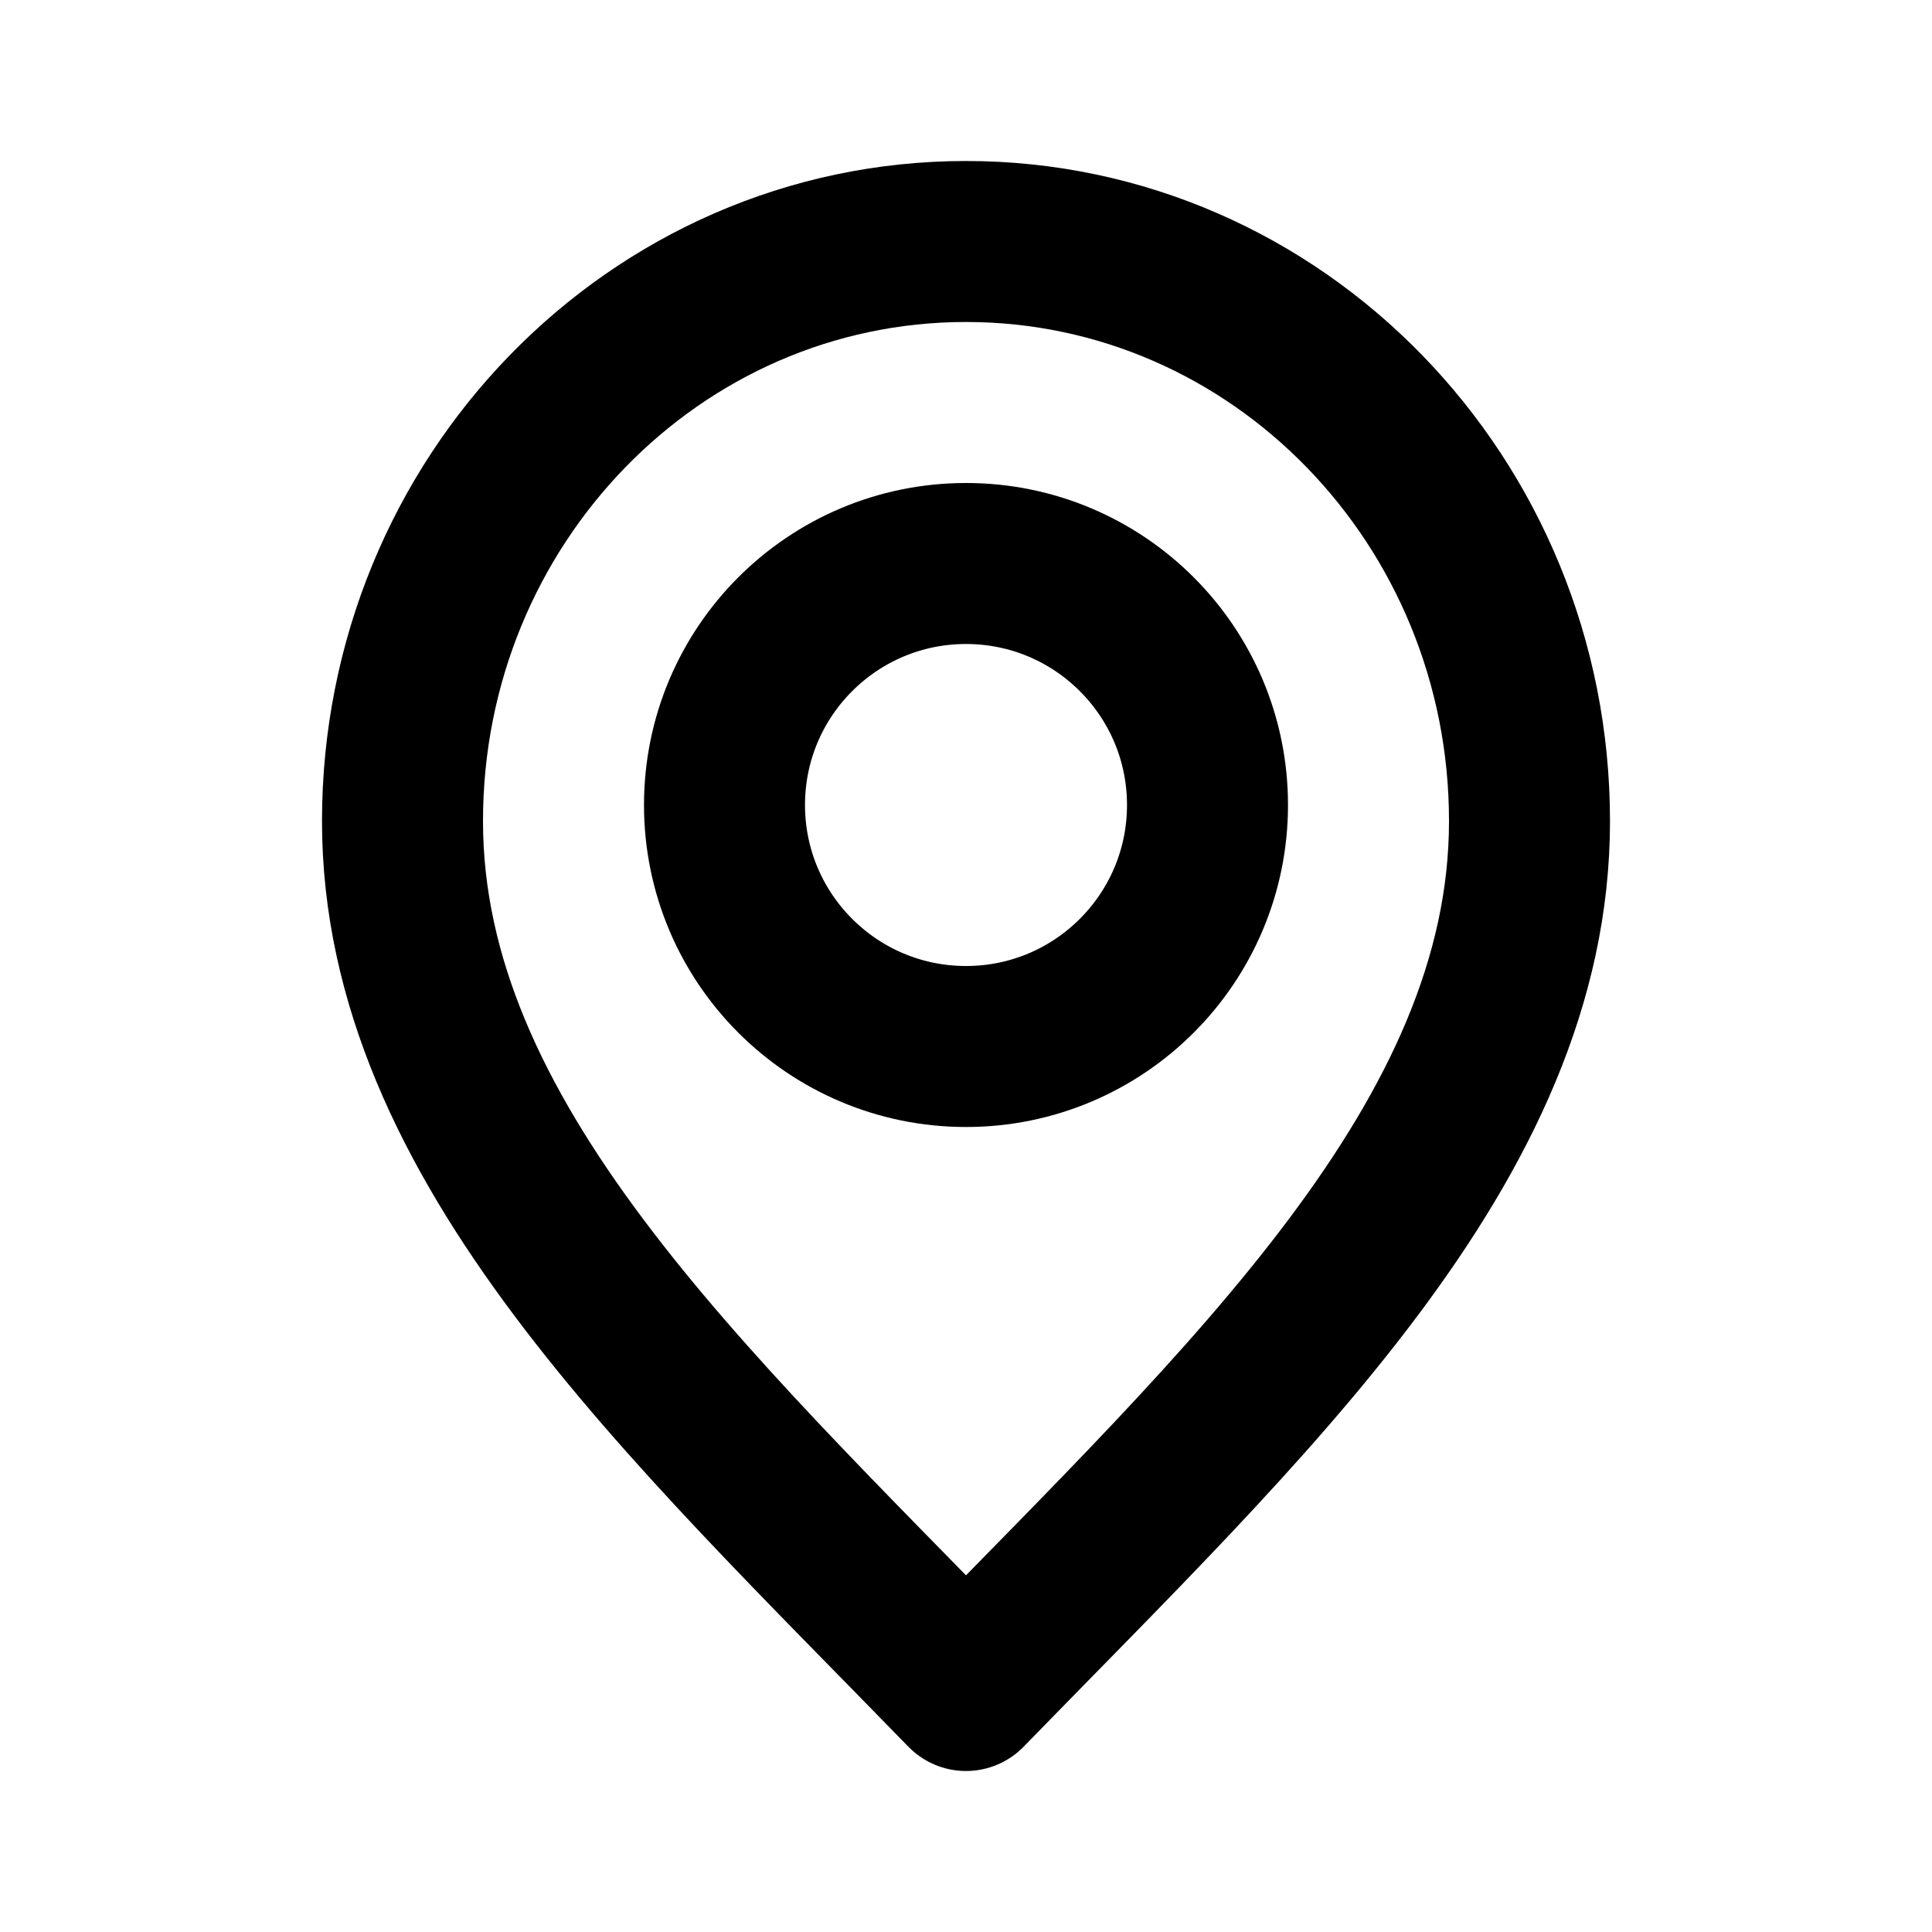
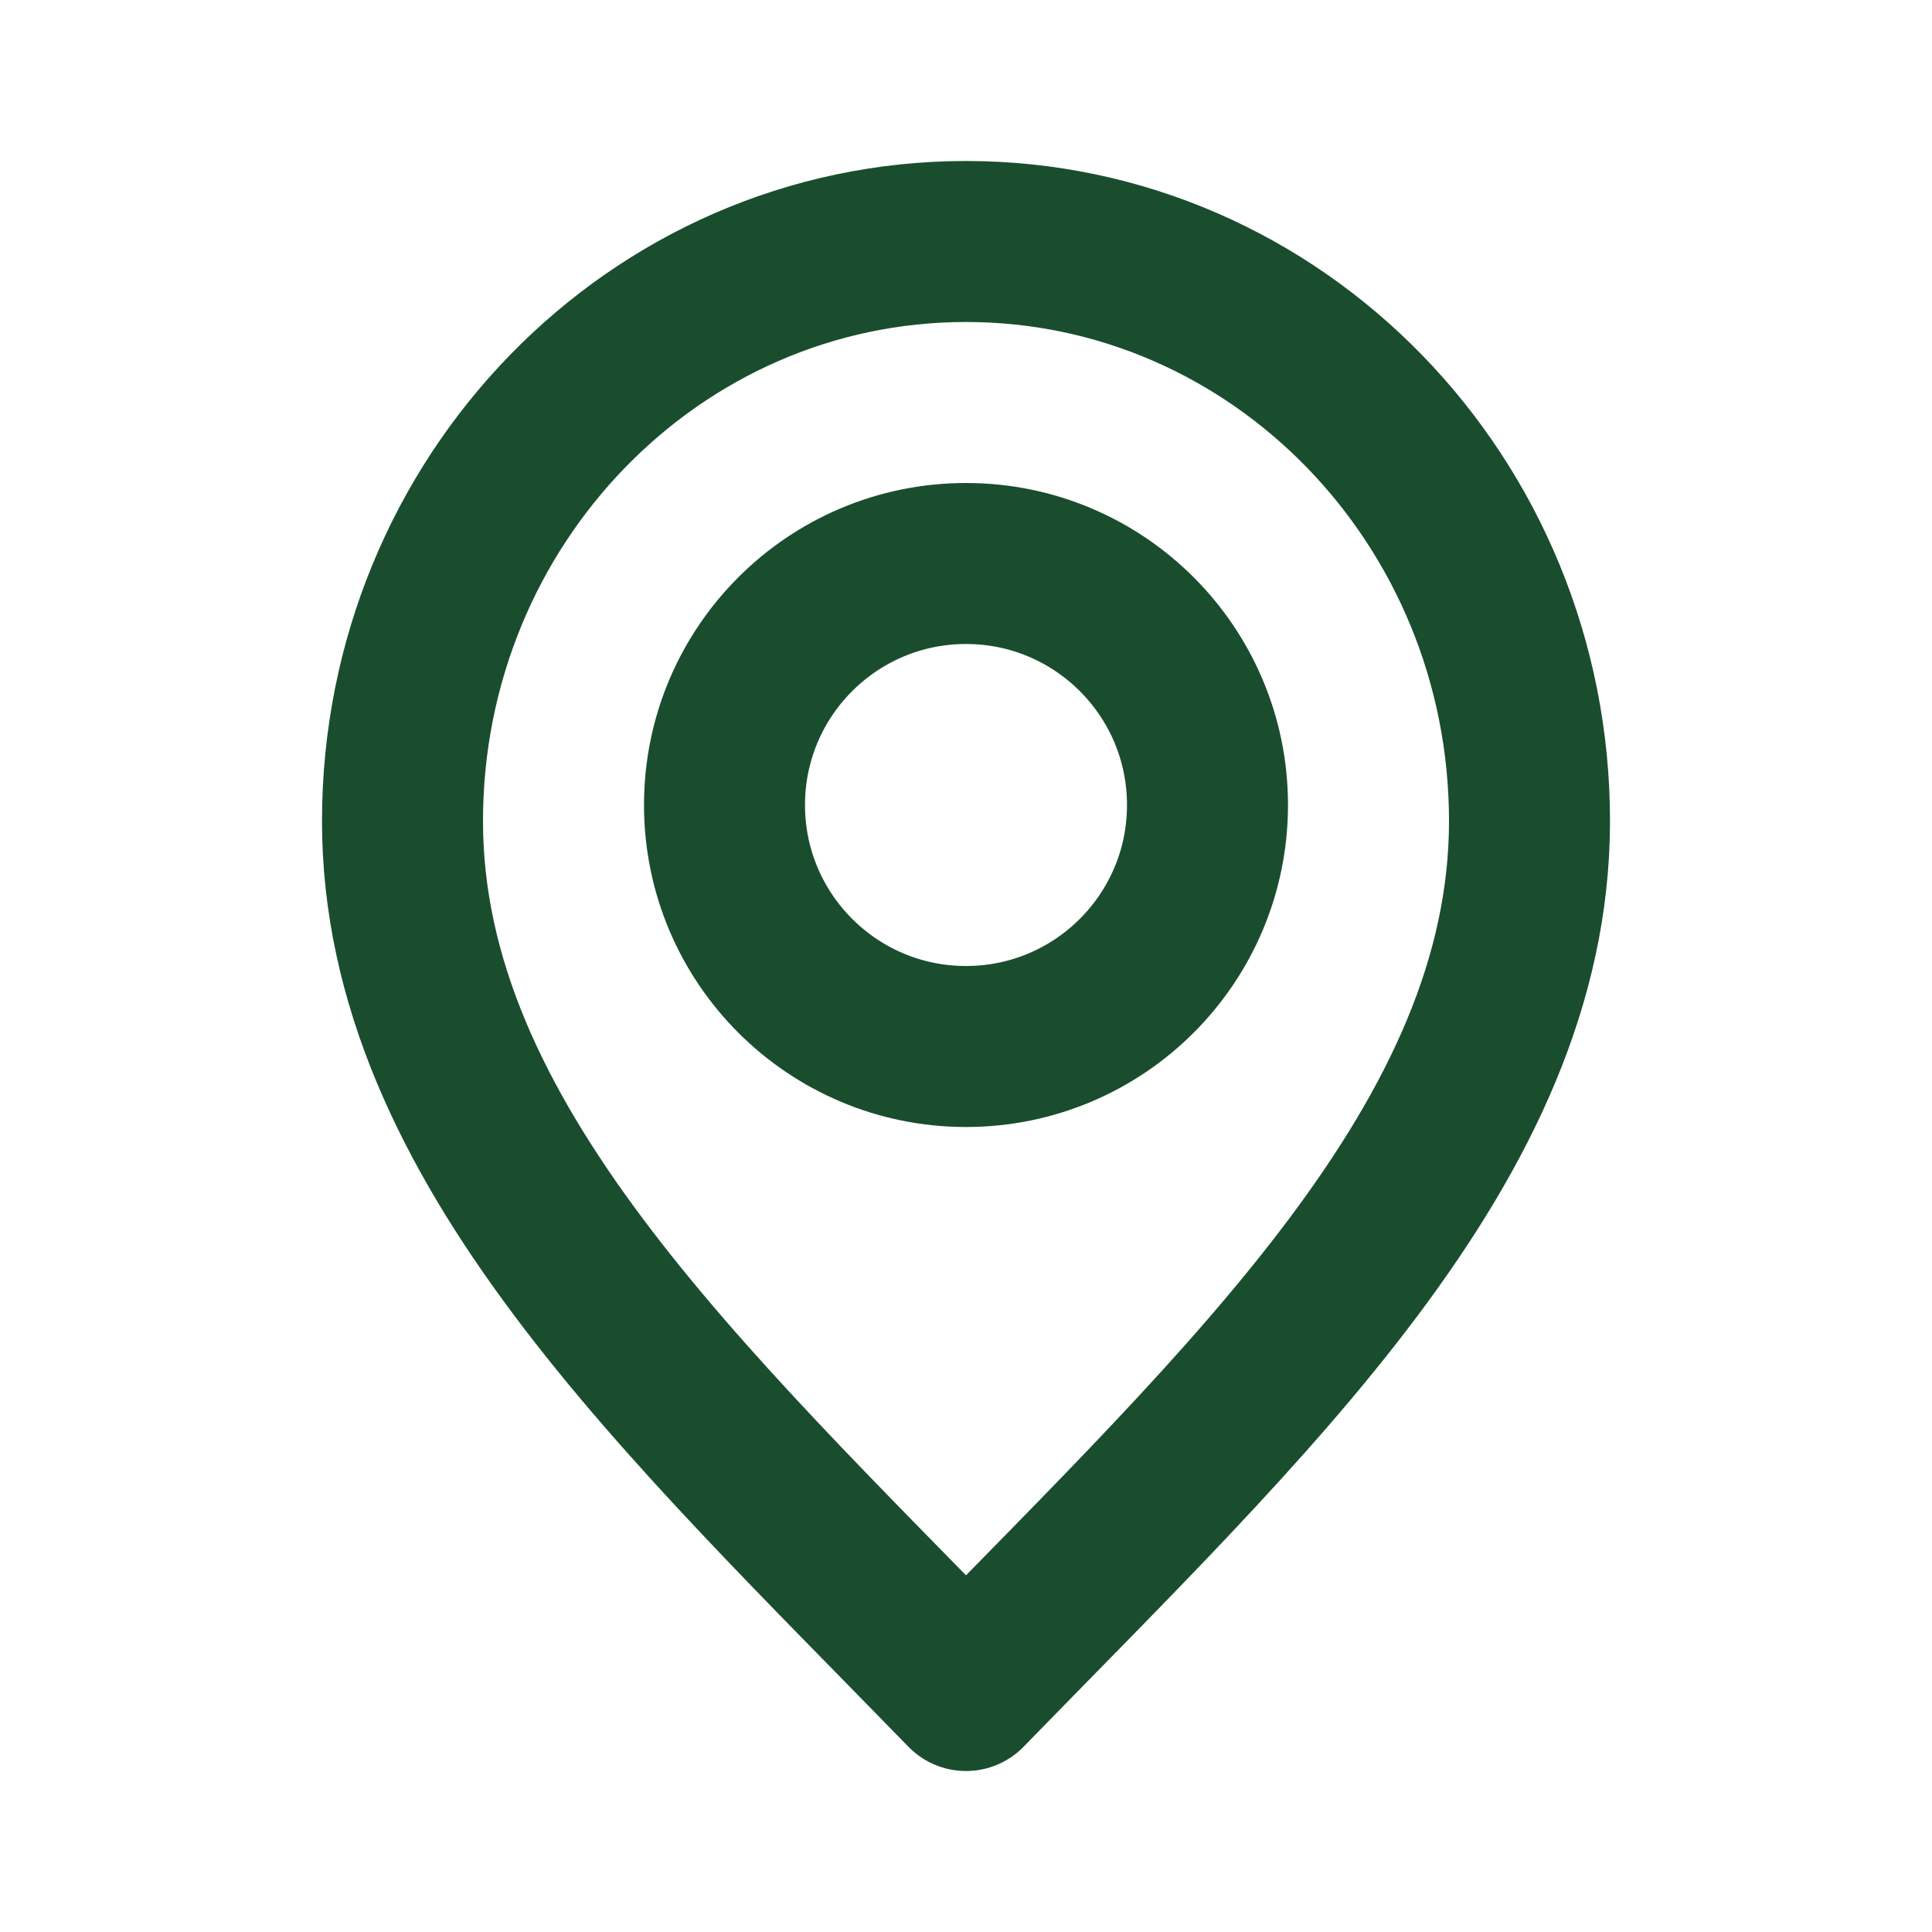
<svg xmlns="http://www.w3.org/2000/svg" width="800px" height="800px" viewBox="0 0 24 24" fill="none">
-   <path d="M12 21C15.5 17.4 19 14.176 19 10.2C19 6.224 15.866 3 12 3C8.134 3 5 6.224 5 10.2C5 14.176 8.5 17.4 12 21Z" stroke="#000000" stroke-width="2" stroke-linecap="round" stroke-linejoin="round" />
-   <path d="M12 13C13.657 13 15 11.657 15 10C15 8.343 13.657 7 12 7C10.343 7 9 8.343 9 10C9 11.657 10.343 13 12 13Z" stroke="#000000" stroke-width="2" stroke-linecap="round" stroke-linejoin="round" />
+   <path d="M12 21C15.5 17.4 19 14.176 19 10.2C19 6.224 15.866 3 12 3C8.134 3 5 6.224 5 10.2C5 14.176 8.5 17.4 12 21Z" stroke="#1A4D2E" stroke-width="2" stroke-linecap="round" stroke-linejoin="round" />
+   <path d="M12 13C13.657 13 15 11.657 15 10C15 8.343 13.657 7 12 7C10.343 7 9 8.343 9 10C9 11.657 10.343 13 12 13Z" stroke="#1A4D2E" stroke-width="2" stroke-linecap="round" stroke-linejoin="round" />
</svg>
